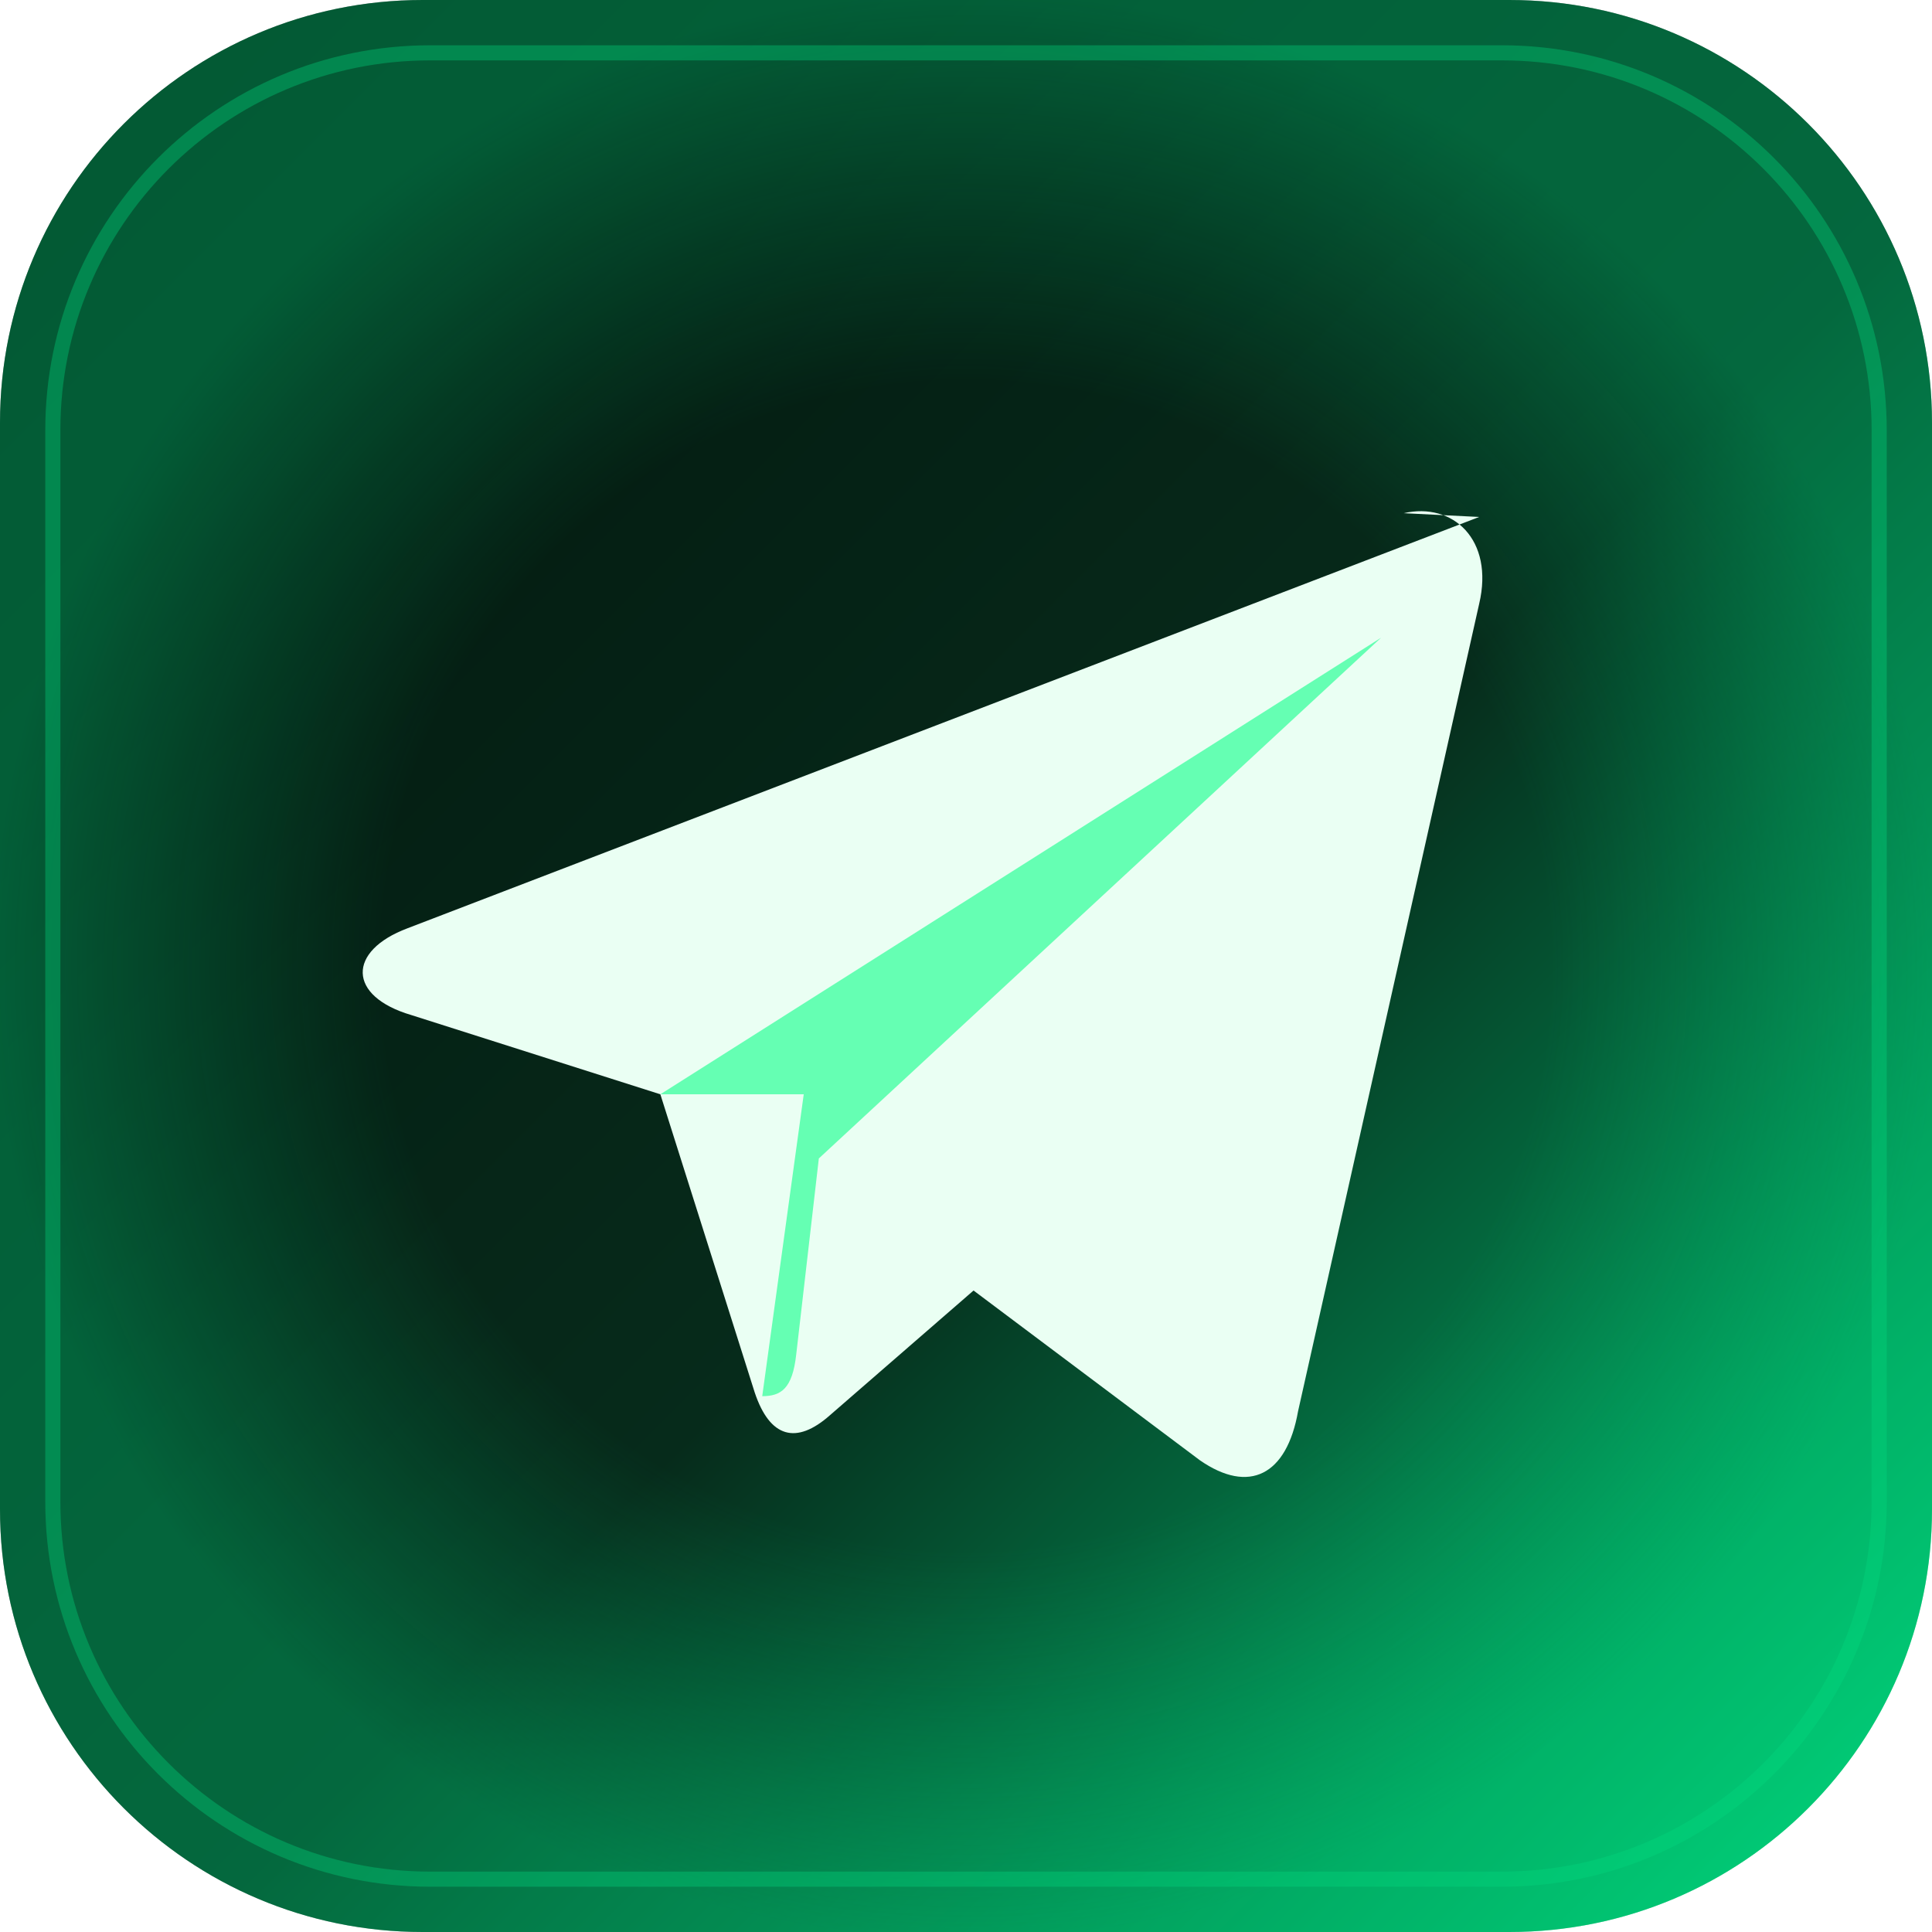
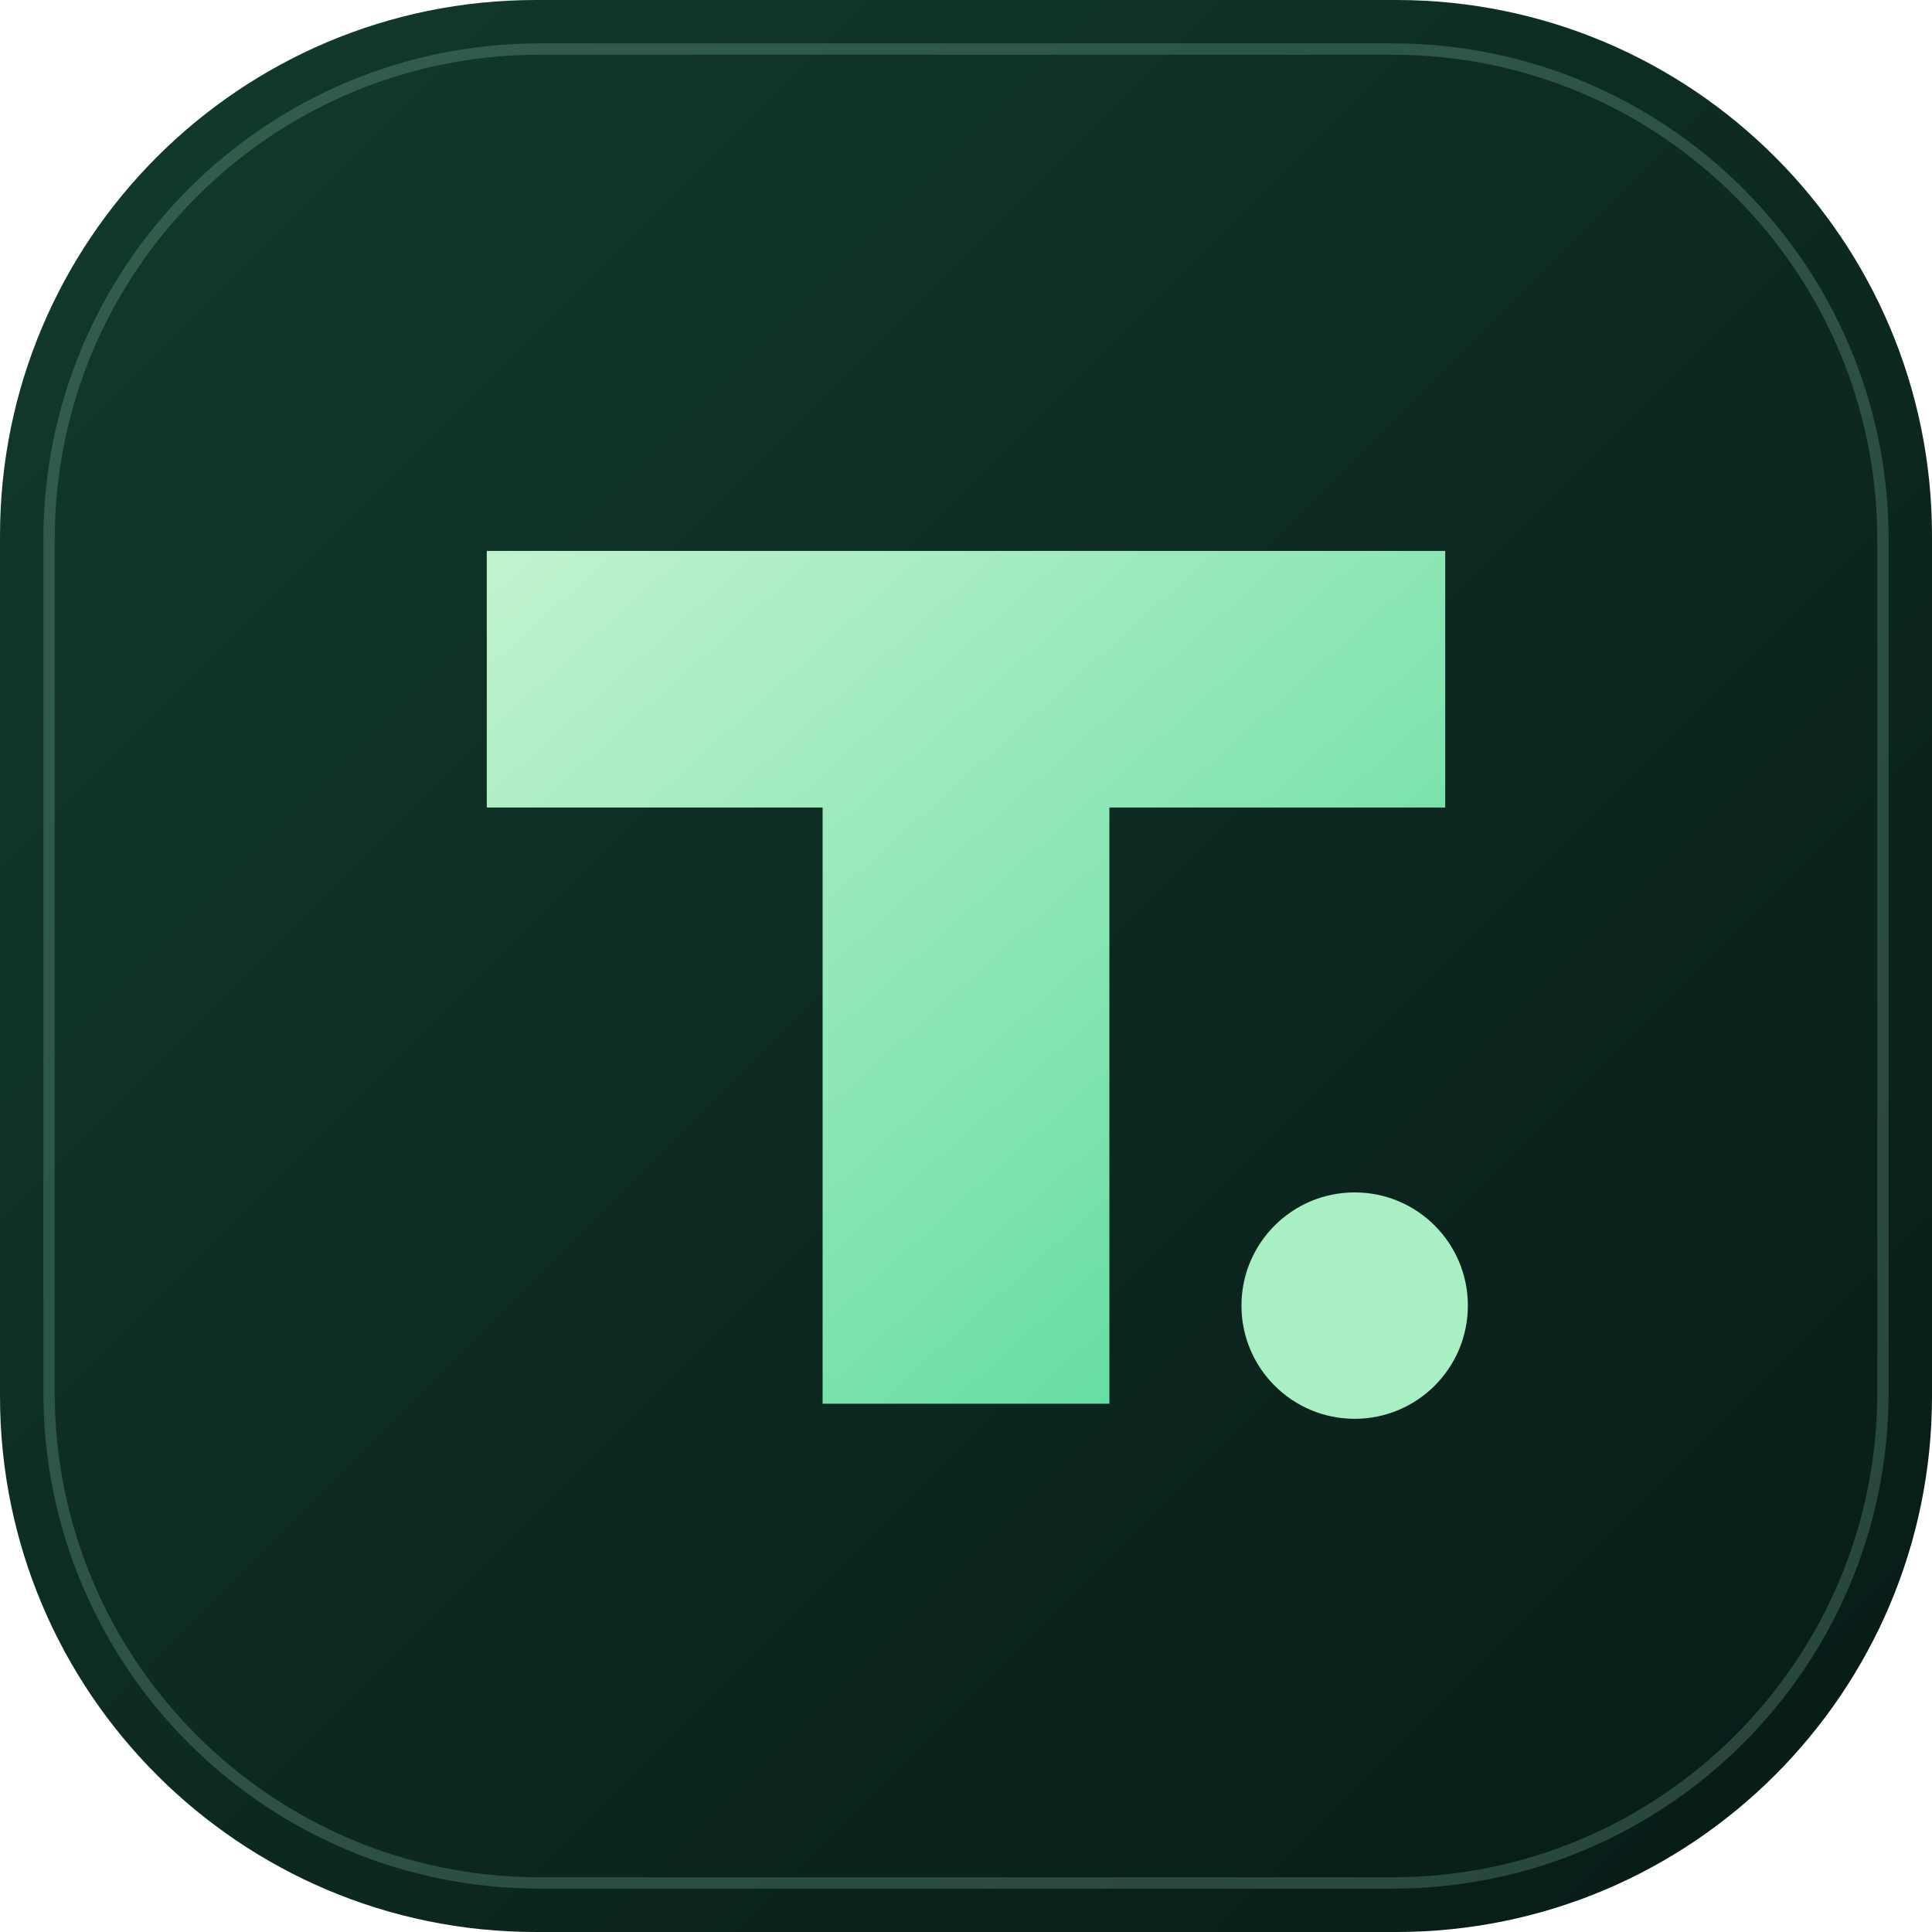
- <svg xmlns="http://www.w3.org/2000/svg" viewBox="0 0 512 512" width="512" height="512">
+ <svg xmlns="http://www.w3.org/2000/svg" viewBox="0 0 512 512">
  <defs>
-     <linearGradient id="tgw-gradient" x1="0" y1="0" x2="1" y2="1">
-       <stop offset="0%" stop-color="#04120b" />
-       <stop offset="55%" stop-color="#062b1b" />
-       <stop offset="100%" stop-color="#00d97e" />
+     <linearGradient id="bg" x1="0" y1="0" x2="1" y2="1">
+       <stop stop-color="#123b2e" />
+       <stop offset="1" stop-color="#071a16" />
    </linearGradient>
-     <radialGradient id="tgw-glow" cx="50%" cy="50%" r="50%">
-       <stop offset="60%" stop-color="#00d97e" stop-opacity="0" />
-       <stop offset="100%" stop-color="#00d97e" stop-opacity="0.35" />
-     </radialGradient>
+     <linearGradient id="mark" x1="0" y1="0" x2="1" y2="1">
+       <stop stop-color="#c2f3ce" />
+       <stop offset="1" stop-color="#55d99b" />
+     </linearGradient>
  </defs>
-   <rect width="512" height="512" rx="112" ry="112" fill="url(#tgw-gradient)" />
-   <rect width="512" height="512" rx="112" ry="112" fill="url(#tgw-glow)" />
-   <rect x="14" y="14" width="484" height="484" rx="100" ry="100" fill="none" stroke="#00d97e" stroke-opacity="0.35" stroke-width="4" />
-   <path d="M392 137 108 246c-16 6-16 18 1 23l66 21 25 79c4 12 11 14 20 6l38-33 60 45c13 9 23 4 26-13l48-214c4-17-7-27-20-24Z" fill="#eafff3" />
-   <path d="M175 290l191-121-149 138-6 52c-1 9-4 11-9 11l11-80Z" fill="#38ff9d" opacity="0.75" />
+   <rect width="512" height="512" rx="142" fill="url(#bg)" />
+   <rect x="13" y="13" width="486" height="486" rx="130" fill="none" stroke="#b3f4cf" stroke-opacity=".2" stroke-width="3" />
+   <path d="M129 146h254v68H294v158h-76V214h-89z" fill="url(#mark)" />
+   <circle cx="359" cy="346" r="30" fill="#a8f0c4" />
</svg>
